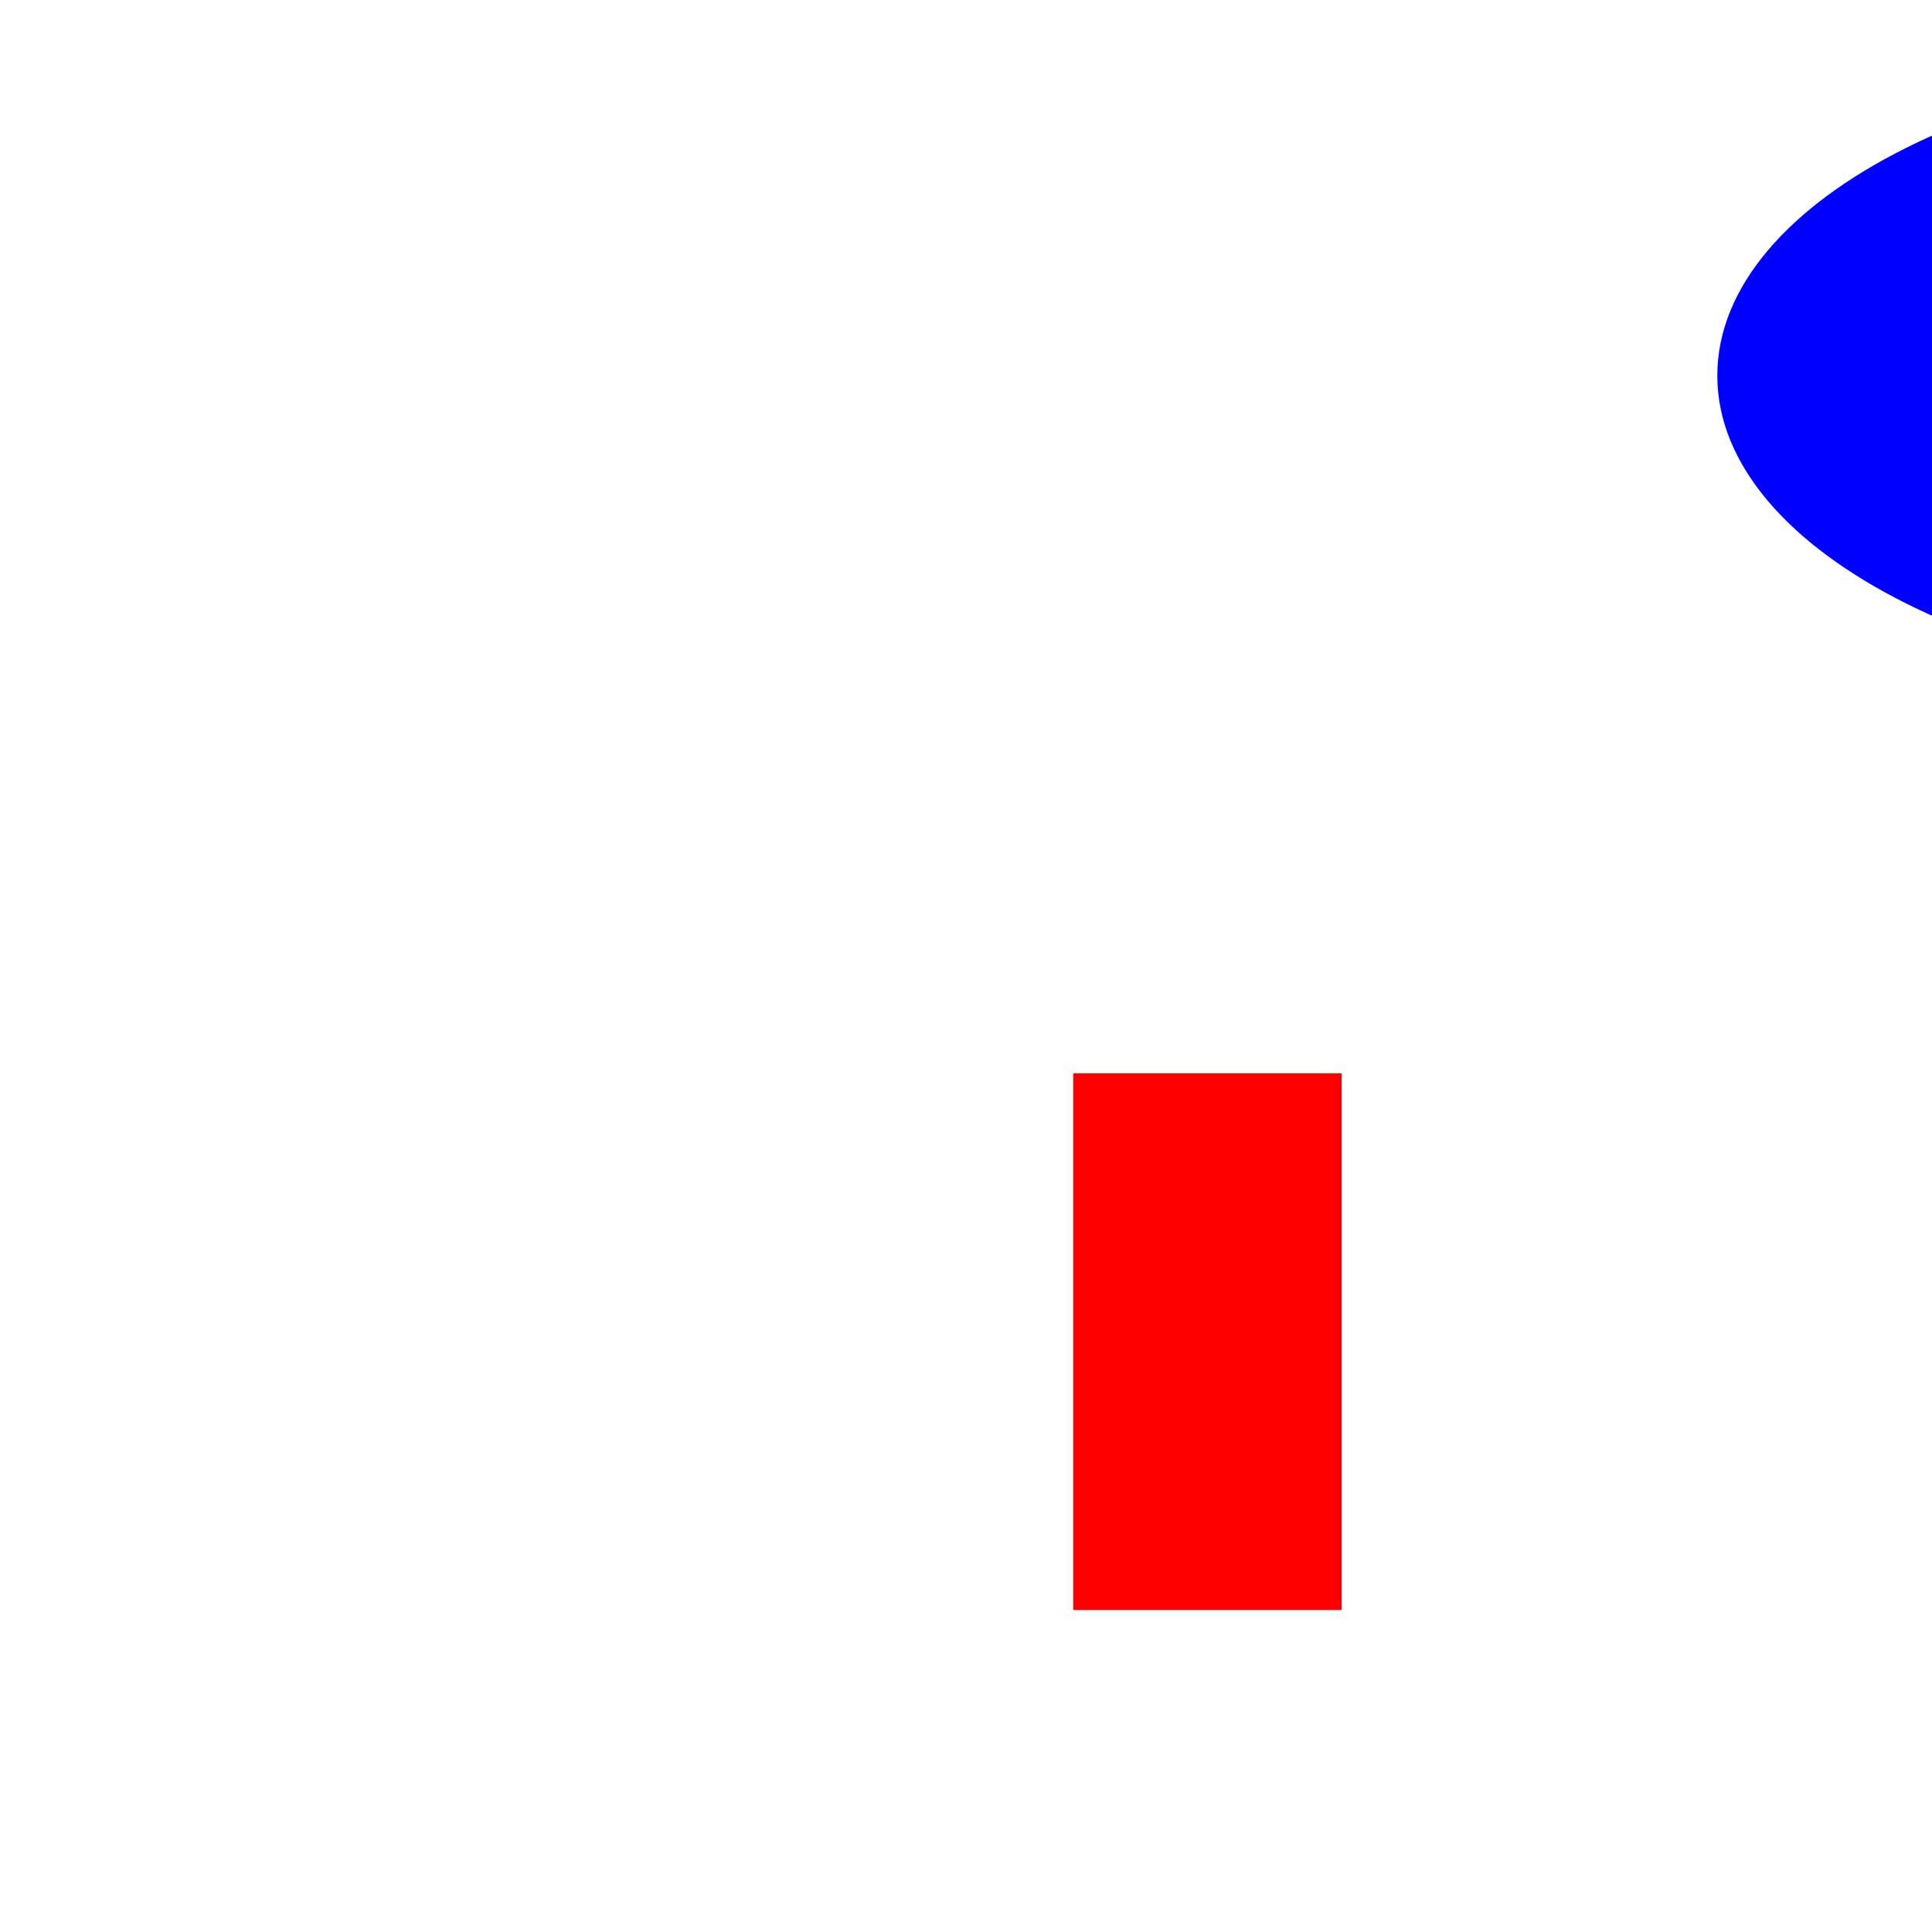
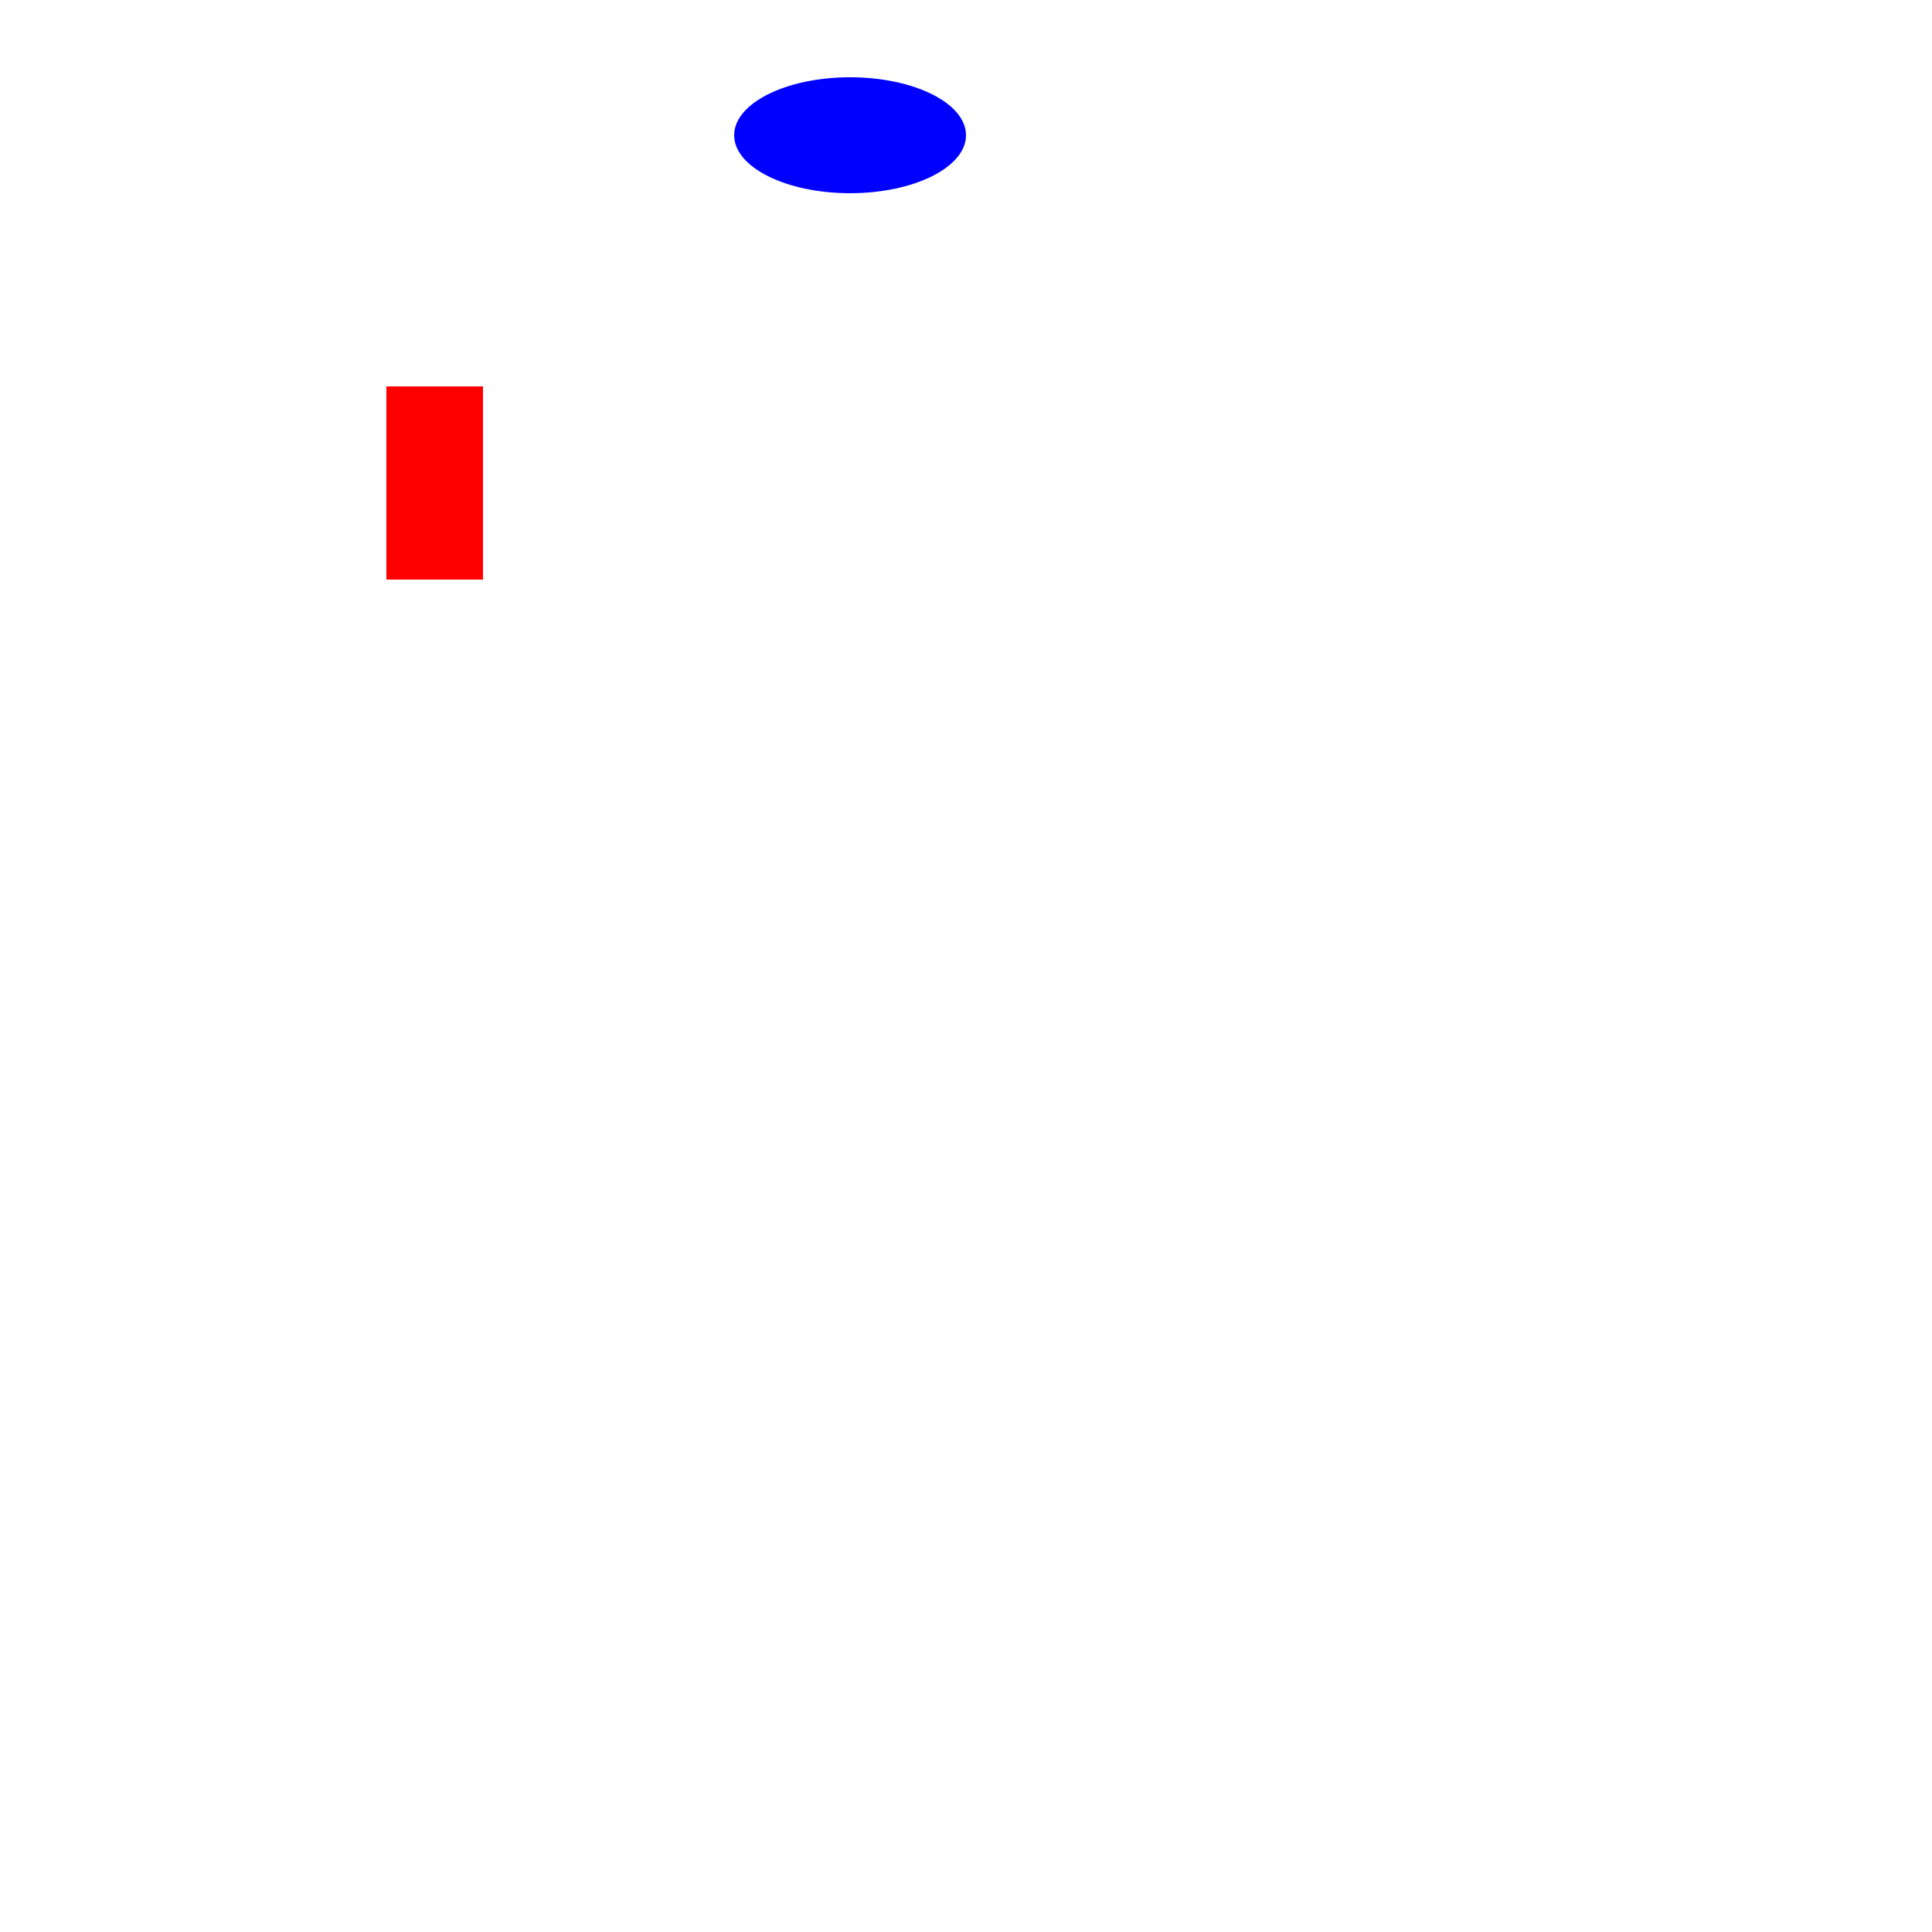
- <svg xmlns="http://www.w3.org/2000/svg" width="360" height="360" version="1.1">
+ <svg xmlns="http://www.w3.org/2000/svg" width="1000" height="1000" version="1.1">
  <rect id="R" x="200" y="200" width="50" height="100" fill="rgb(255,0,0)" visibility="visible">
-     <animate attributeType="xml" begin="10.00ms" dur="90.00ms" attributeName="x" from="200" to="200" fill="freeze" />
-     <animate attributeType="xml" begin="10.00ms" dur="90.00ms" attributeName="y" from="200" to="200" fill="freeze" />
-     <animate attributeType="xml" begin="10.00ms" dur="90.00ms" attributeName="width" from="50" to="50.0" fill="freeze" />
-     <animate attributeType="xml" begin="10.00ms" dur="90.00ms" attributeName="height" from="100" to="100.0" fill="freeze" />
-     <animate attributeType="xml" begin="10.00ms" dur="90.00ms" attributeName="fill" from="rgb(255,0,0)" to="rgb(255,0,0)" fill="freeze" />
-     <animate attributeType="xml" begin="500.00ms" dur="10.00ms" attributeName="x" from="300" to="300" fill="freeze" />
-     <animate attributeType="xml" begin="500.00ms" dur="10.00ms" attributeName="y" from="300" to="300" fill="freeze" />
-     <animate attributeType="xml" begin="500.00ms" dur="10.00ms" attributeName="width" from="50" to="50.0" fill="freeze" />
-     <animate attributeType="xml" begin="500.00ms" dur="10.00ms" attributeName="height" from="100" to="100.0" fill="freeze" />
-     <animate attributeType="xml" begin="500.00ms" dur="10.00ms" attributeName="fill" from="rgb(255,0,0)" to="rgb(255,0,0)" fill="freeze" />
-     <animate attributeType="xml" begin="700.00ms" dur="300.00ms" attributeName="x" from="300" to="200" fill="freeze" />
-     <animate attributeType="xml" begin="700.00ms" dur="300.00ms" attributeName="y" from="300" to="200" fill="freeze" />
-     <animate attributeType="xml" begin="700.00ms" dur="300.00ms" attributeName="width" from="25" to="25.0" fill="freeze" />
-     <animate attributeType="xml" begin="700.00ms" dur="300.00ms" attributeName="height" from="100" to="100.0" fill="freeze" />
-     <animate attributeType="xml" begin="700.00ms" dur="300.00ms" attributeName="fill" from="rgb(255,0,0)" to="rgb(255,0,0)" fill="freeze" />
+     <animate attributeType="xml" begin="20.00ms" dur="180.00ms" attributeName="x" from="200" to="200" fill="freeze" />
+     <animate attributeType="xml" begin="20.00ms" dur="180.00ms" attributeName="y" from="200" to="200" fill="freeze" />
+     <animate attributeType="xml" begin="20.00ms" dur="180.00ms" attributeName="width" from="50" to="50" fill="freeze" />
+     <animate attributeType="xml" begin="20.00ms" dur="180.00ms" attributeName="height" from="100" to="100" fill="freeze" />
+     <animate attributeType="xml" begin="20.00ms" dur="180.00ms" attributeName="fill" from="rgb(255,0,0)" to="rgb(255,0,0)" fill="freeze" />
+     <animate attributeType="xml" begin="1000.00ms" dur="20.00ms" attributeName="x" from="300" to="300" fill="freeze" />
+     <animate attributeType="xml" begin="1000.00ms" dur="20.00ms" attributeName="y" from="300" to="300" fill="freeze" />
+     <animate attributeType="xml" begin="1000.00ms" dur="20.00ms" attributeName="width" from="50" to="50" fill="freeze" />
+     <animate attributeType="xml" begin="1000.00ms" dur="20.00ms" attributeName="height" from="100" to="100" fill="freeze" />
+     <animate attributeType="xml" begin="1000.00ms" dur="20.00ms" attributeName="fill" from="rgb(255,0,0)" to="rgb(255,0,0)" fill="freeze" />
+     <animate attributeType="xml" begin="1400.00ms" dur="600.00ms" attributeName="x" from="300" to="200" fill="freeze" />
+     <animate attributeType="xml" begin="1400.00ms" dur="600.00ms" attributeName="y" from="300" to="200" fill="freeze" />
+     <animate attributeType="xml" begin="1400.00ms" dur="600.00ms" attributeName="width" from="25" to="25" fill="freeze" />
+     <animate attributeType="xml" begin="1400.00ms" dur="600.00ms" attributeName="height" from="100" to="100" fill="freeze" />
+     <animate attributeType="xml" begin="1400.00ms" dur="600.00ms" attributeName="fill" from="rgb(255,0,0)" to="rgb(255,0,0)" fill="freeze" />
  </rect>
-   <ellipse id="C" cx="440" cy="70" rx="120" ry="60" fill="rgb(0,0,255)" visibility="visible">
-     <animate attributeType="xml" begin="60.00ms" dur="140.00ms" attributeName="cx" from="440" to="440" fill="freeze" />
-     <animate attributeType="xml" begin="60.00ms" dur="140.00ms" attributeName="cy" from="70" to="70" fill="freeze" />
-     <animate attributeType="xml" begin="60.00ms" dur="140.00ms" attributeName="rx" from="120" to="120.0" fill="freeze" />
-     <animate attributeType="xml" begin="60.00ms" dur="140.00ms" attributeName="ry" from="60" to="60.0" fill="freeze" />
-     <animate attributeType="xml" begin="60.00ms" dur="140.00ms" attributeName="fill" from="rgb(0,0,255)" to="rgb(0,0,255)" fill="freeze" />
-     <animate attributeType="xml" begin="500.00ms" dur="200.00ms" attributeName="cx" from="440" to="440" fill="freeze" />
-     <animate attributeType="xml" begin="500.00ms" dur="200.00ms" attributeName="cy" from="250" to="370" fill="freeze" />
-     <animate attributeType="xml" begin="500.00ms" dur="200.00ms" attributeName="rx" from="120" to="120.0" fill="freeze" />
-     <animate attributeType="xml" begin="500.00ms" dur="200.00ms" attributeName="ry" from="60" to="60.0" fill="freeze" />
-     <animate attributeType="xml" begin="500.00ms" dur="200.00ms" attributeName="fill" from="rgb(0,0,255)" to="rgb(0,170,85)" fill="freeze" />
-     <animate attributeType="xml" begin="800.00ms" dur="200.00ms" attributeName="cx" from="440" to="440" fill="freeze" />
-     <animate attributeType="xml" begin="800.00ms" dur="200.00ms" attributeName="cy" from="370" to="370" fill="freeze" />
-     <animate attributeType="xml" begin="800.00ms" dur="200.00ms" attributeName="rx" from="120" to="120.0" fill="freeze" />
-     <animate attributeType="xml" begin="800.00ms" dur="200.00ms" attributeName="ry" from="60" to="60.0" fill="freeze" />
-     <animate attributeType="xml" begin="800.00ms" dur="200.00ms" attributeName="fill" from="rgb(0,255,0)" to="rgb(0,255,0)" fill="freeze" />
+   <ellipse id="C" cx="440" cy="70" rx="60" ry="30" fill="rgb(0,0,255)" visibility="visible">
+     <animate attributeType="xml" begin="120.00ms" dur="280.00ms" attributeName="cx" from="440" to="440" fill="freeze" />
+     <animate attributeType="xml" begin="120.00ms" dur="280.00ms" attributeName="cy" from="70" to="70" fill="freeze" />
+     <animate attributeType="xml" begin="120.00ms" dur="280.00ms" attributeName="rx" from="60" to="60" fill="freeze" />
+     <animate attributeType="xml" begin="120.00ms" dur="280.00ms" attributeName="ry" from="30" to="30" fill="freeze" />
+     <animate attributeType="xml" begin="120.00ms" dur="280.00ms" attributeName="fill" from="rgb(0,0,255)" to="rgb(0,0,255)" fill="freeze" />
+     <animate attributeType="xml" begin="1000.00ms" dur="400.00ms" attributeName="cx" from="440" to="440" fill="freeze" />
+     <animate attributeType="xml" begin="1000.00ms" dur="400.00ms" attributeName="cy" from="250" to="370" fill="freeze" />
+     <animate attributeType="xml" begin="1000.00ms" dur="400.00ms" attributeName="rx" from="60" to="60" fill="freeze" />
+     <animate attributeType="xml" begin="1000.00ms" dur="400.00ms" attributeName="ry" from="30" to="30" fill="freeze" />
+     <animate attributeType="xml" begin="1000.00ms" dur="400.00ms" attributeName="fill" from="rgb(0,0,255)" to="rgb(0,170,85)" fill="freeze" />
+     <animate attributeType="xml" begin="1600.00ms" dur="400.00ms" attributeName="cx" from="440" to="440" fill="freeze" />
+     <animate attributeType="xml" begin="1600.00ms" dur="400.00ms" attributeName="cy" from="370" to="370" fill="freeze" />
+     <animate attributeType="xml" begin="1600.00ms" dur="400.00ms" attributeName="rx" from="60" to="60" fill="freeze" />
+     <animate attributeType="xml" begin="1600.00ms" dur="400.00ms" attributeName="ry" from="30" to="30" fill="freeze" />
+     <animate attributeType="xml" begin="1600.00ms" dur="400.00ms" attributeName="fill" from="rgb(0,255,0)" to="rgb(0,255,0)" fill="freeze" />
  </ellipse>
</svg>
